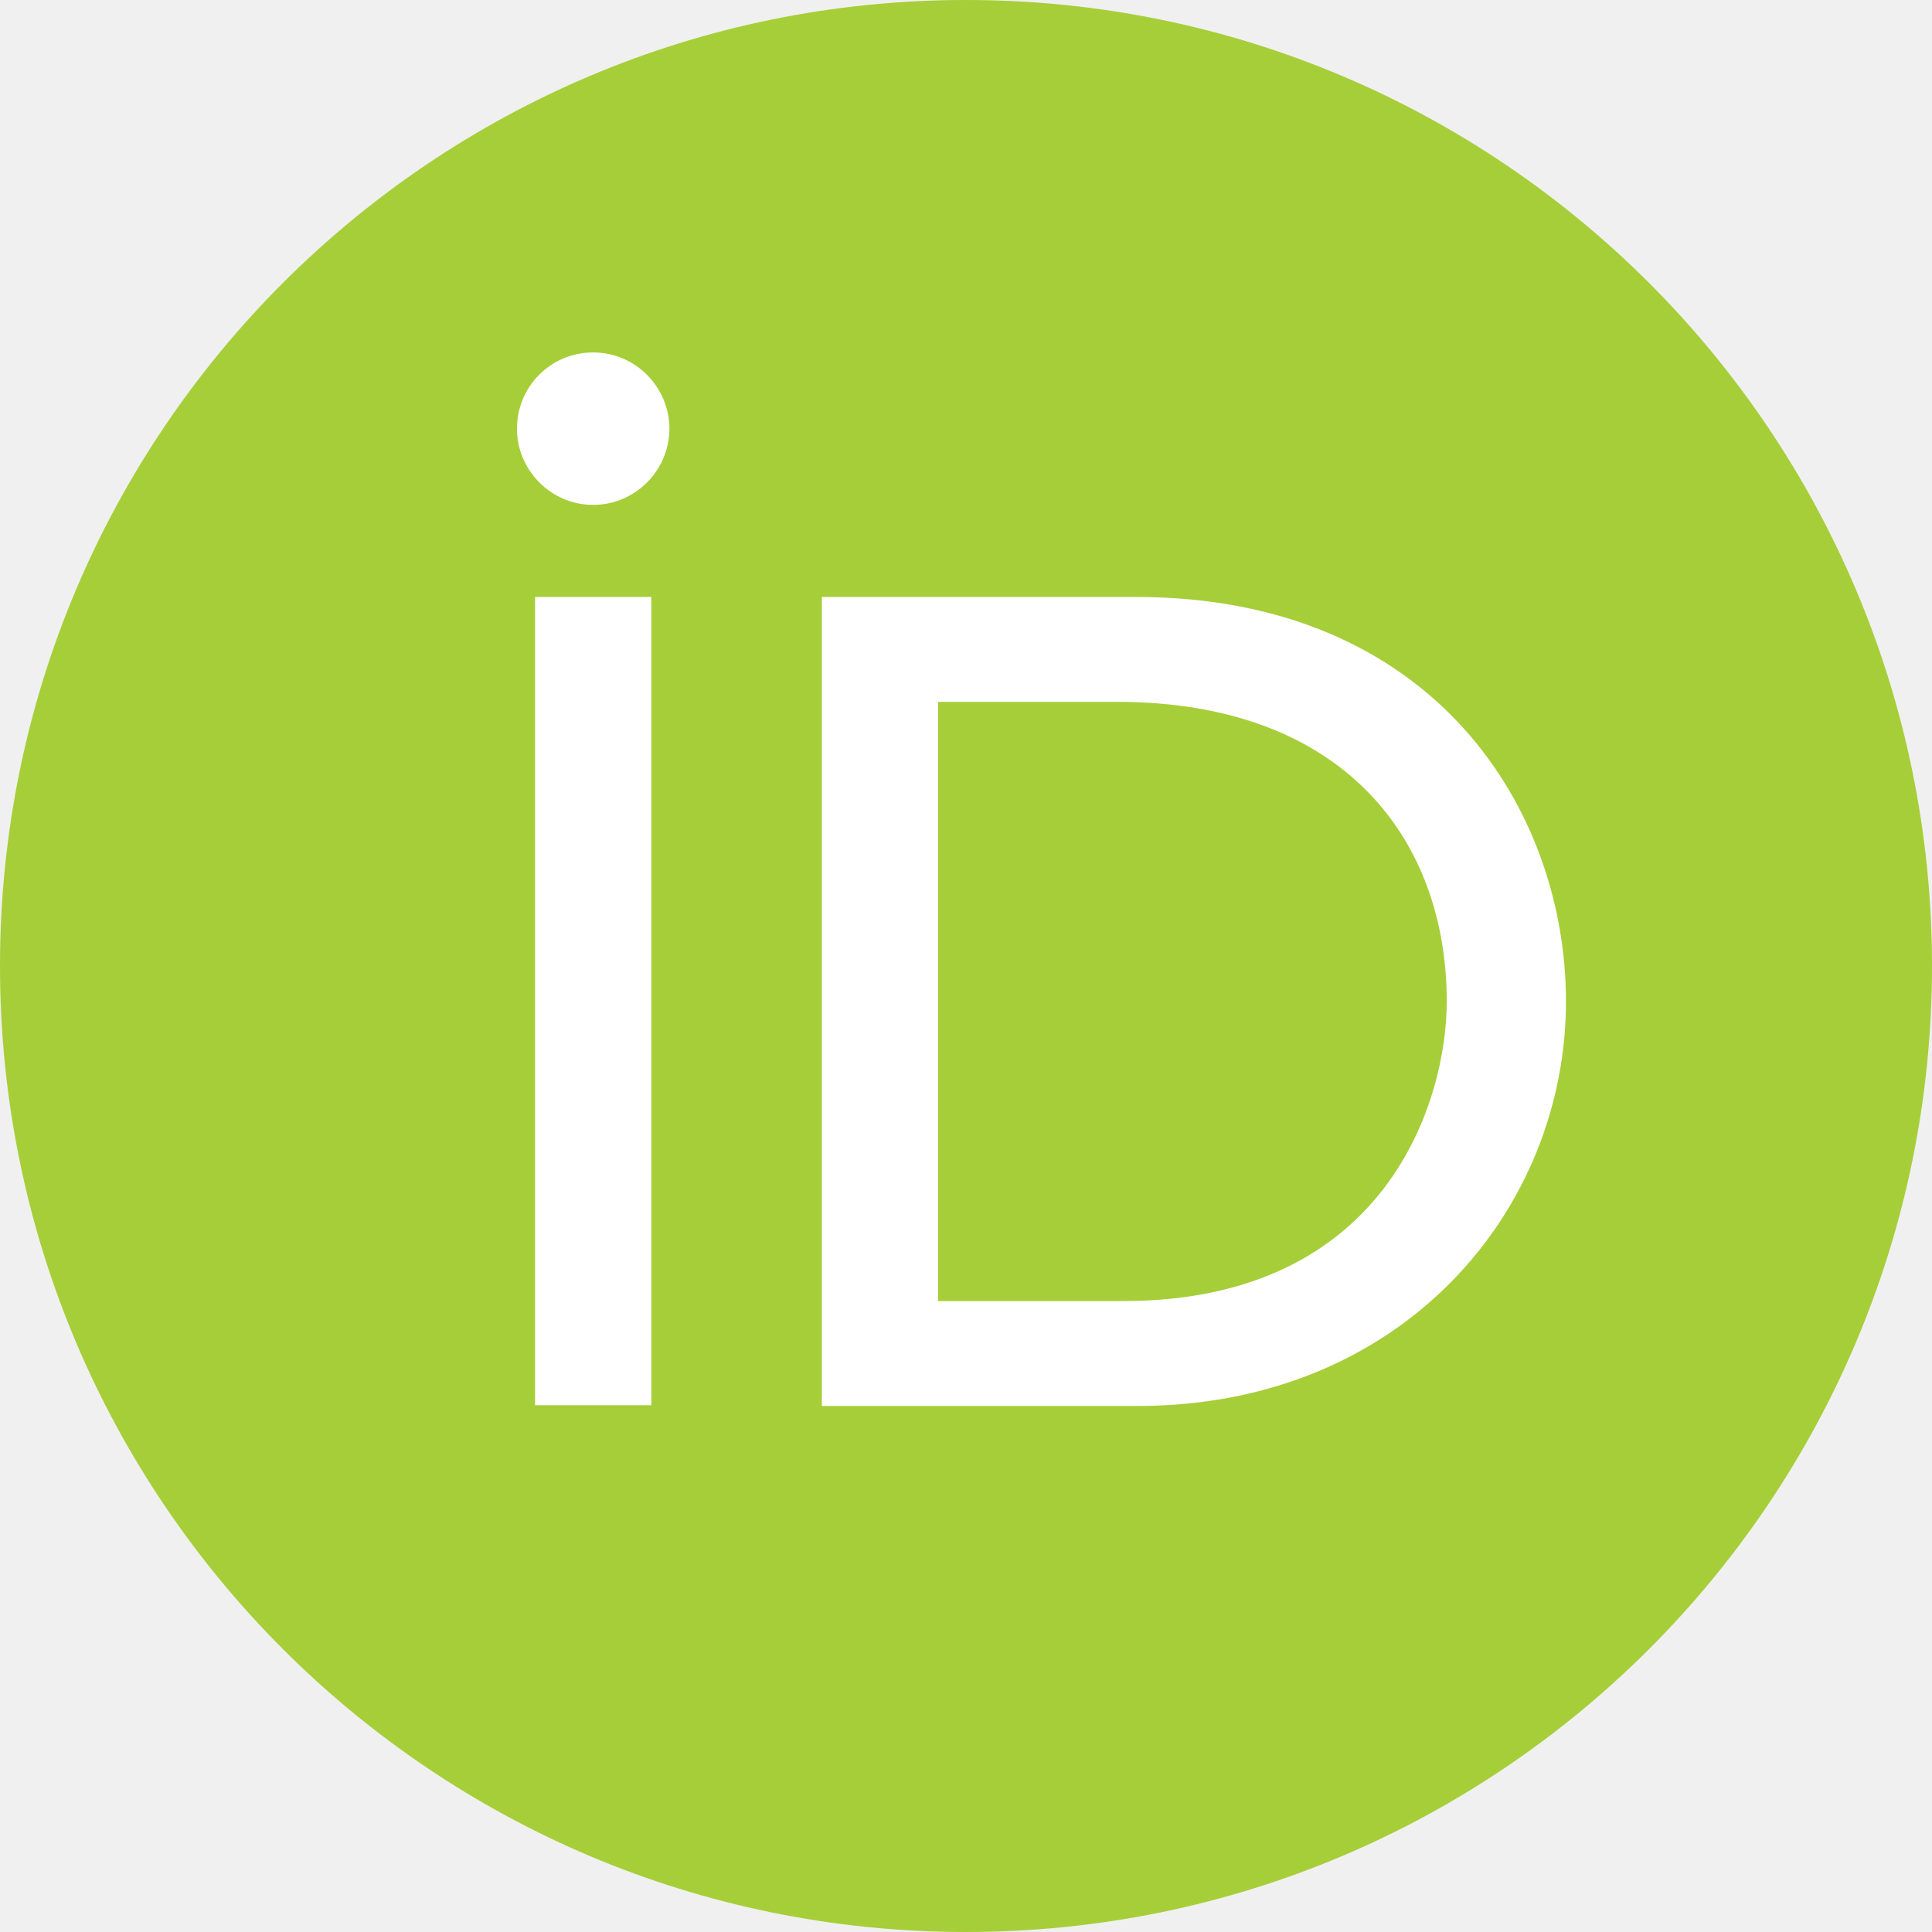
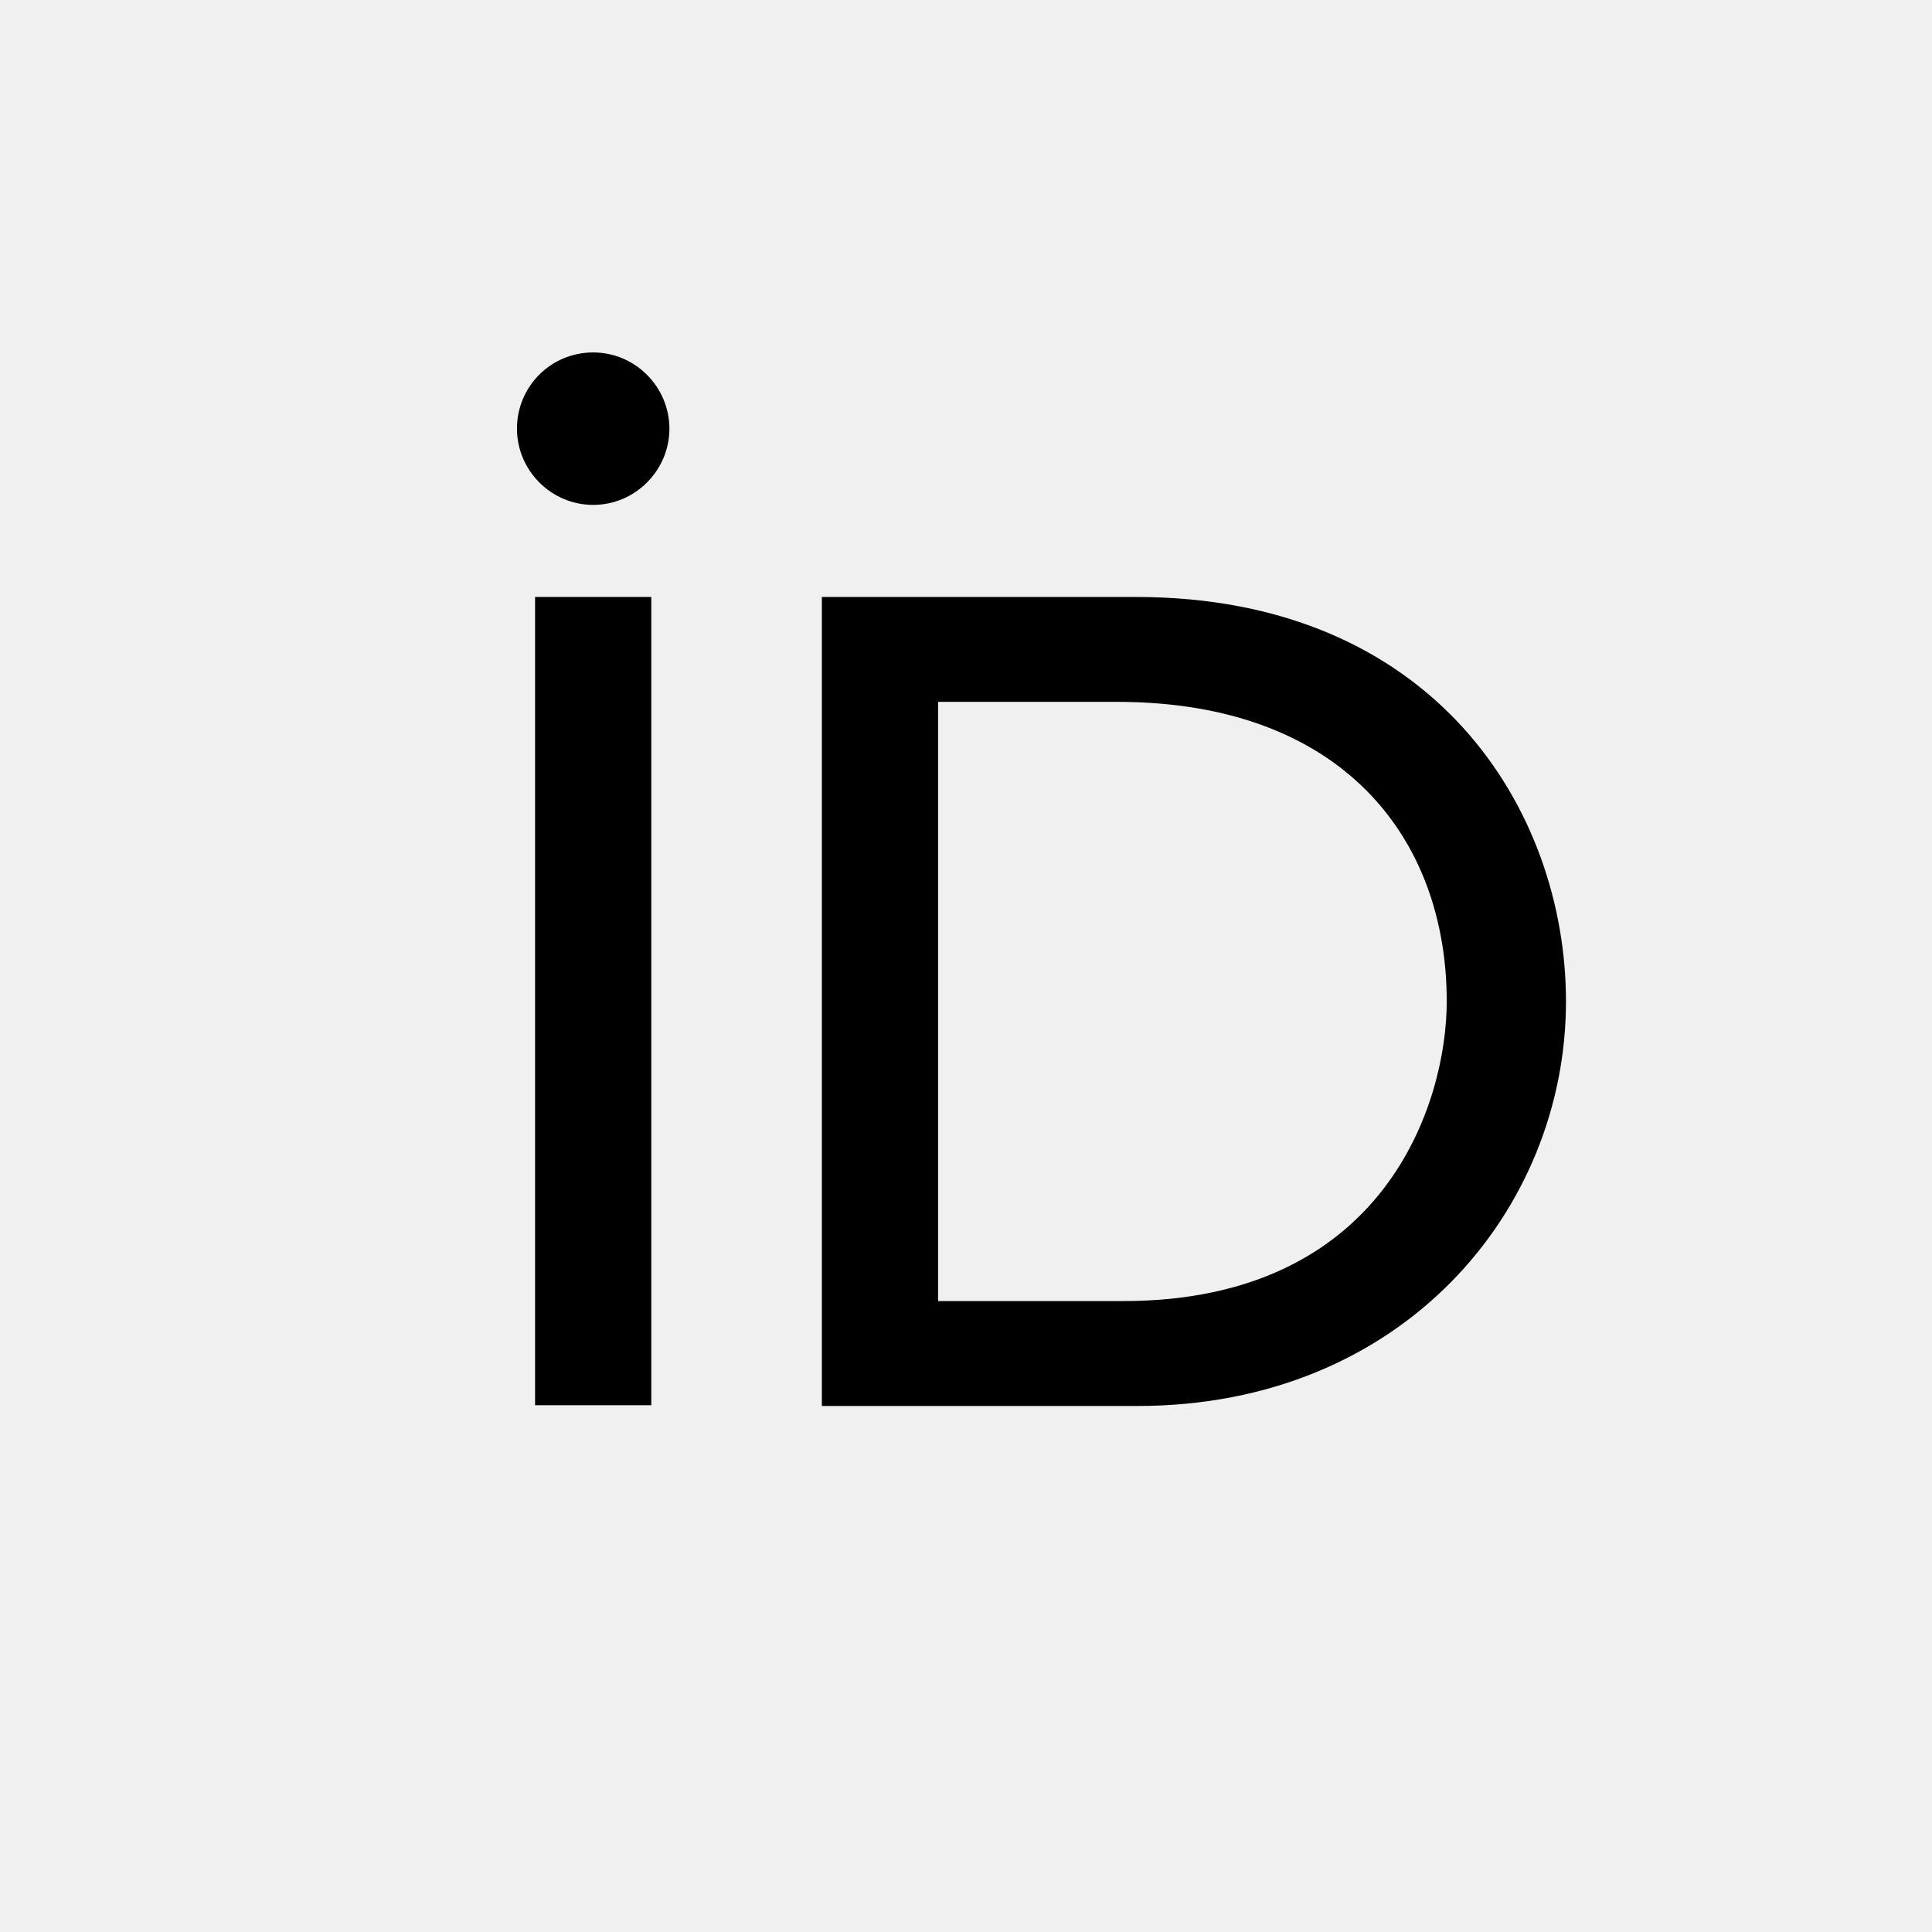
- <svg xmlns="http://www.w3.org/2000/svg" version="1.1" id="Layer_1" x="0px" y="0px" viewBox="0 0 256 256" style="enable-background:new 0 0 256 256;" xml:space="preserve" width="48px" height="48px">
-   <style type="text/css">
- 	.st0{fill:#A6CE39;}
- 	.st1{fill:#FFFFFF;}
- </style>
-   <path class="st0" d="M256,128c0,70.7-57.3,128-128,128C57.3,256,0,198.7,0,128C0,57.3,57.3,0,128,0C198.7,0,256,57.3,256,128z" />
+ <svg xmlns="http://www.w3.org/2000/svg" version="1.1" id="Layer_1" x="0px" y="0px" viewBox="0 0 256 256" style="enable-background:new 0 0 256 256;" xml:space="preserve" width="48px" height="48px" fill="#000000">
  <g>
    <path class="st1" d="M86.3,186.2H70.9V79.1h15.4v48.4V186.2z" />
    <path class="st1" d="M108.9,79.1h41.6c39.6,0,57,28.3,57,53.6c0,27.5-21.5,53.6-56.8,53.6h-41.8V79.1z M124.3,172.4h24.5   c34.9,0,42.9-26.5,42.9-39.7c0-21.5-13.7-39.7-43.7-39.7h-23.7V172.4z" />
    <path class="st1" d="M88.7,56.8c0,5.5-4.5,10.1-10.1,10.1c-5.6,0-10.1-4.6-10.1-10.1c0-5.6,4.5-10.1,10.1-10.1   C84.2,46.7,88.7,51.3,88.7,56.8z" />
  </g>
</svg>
